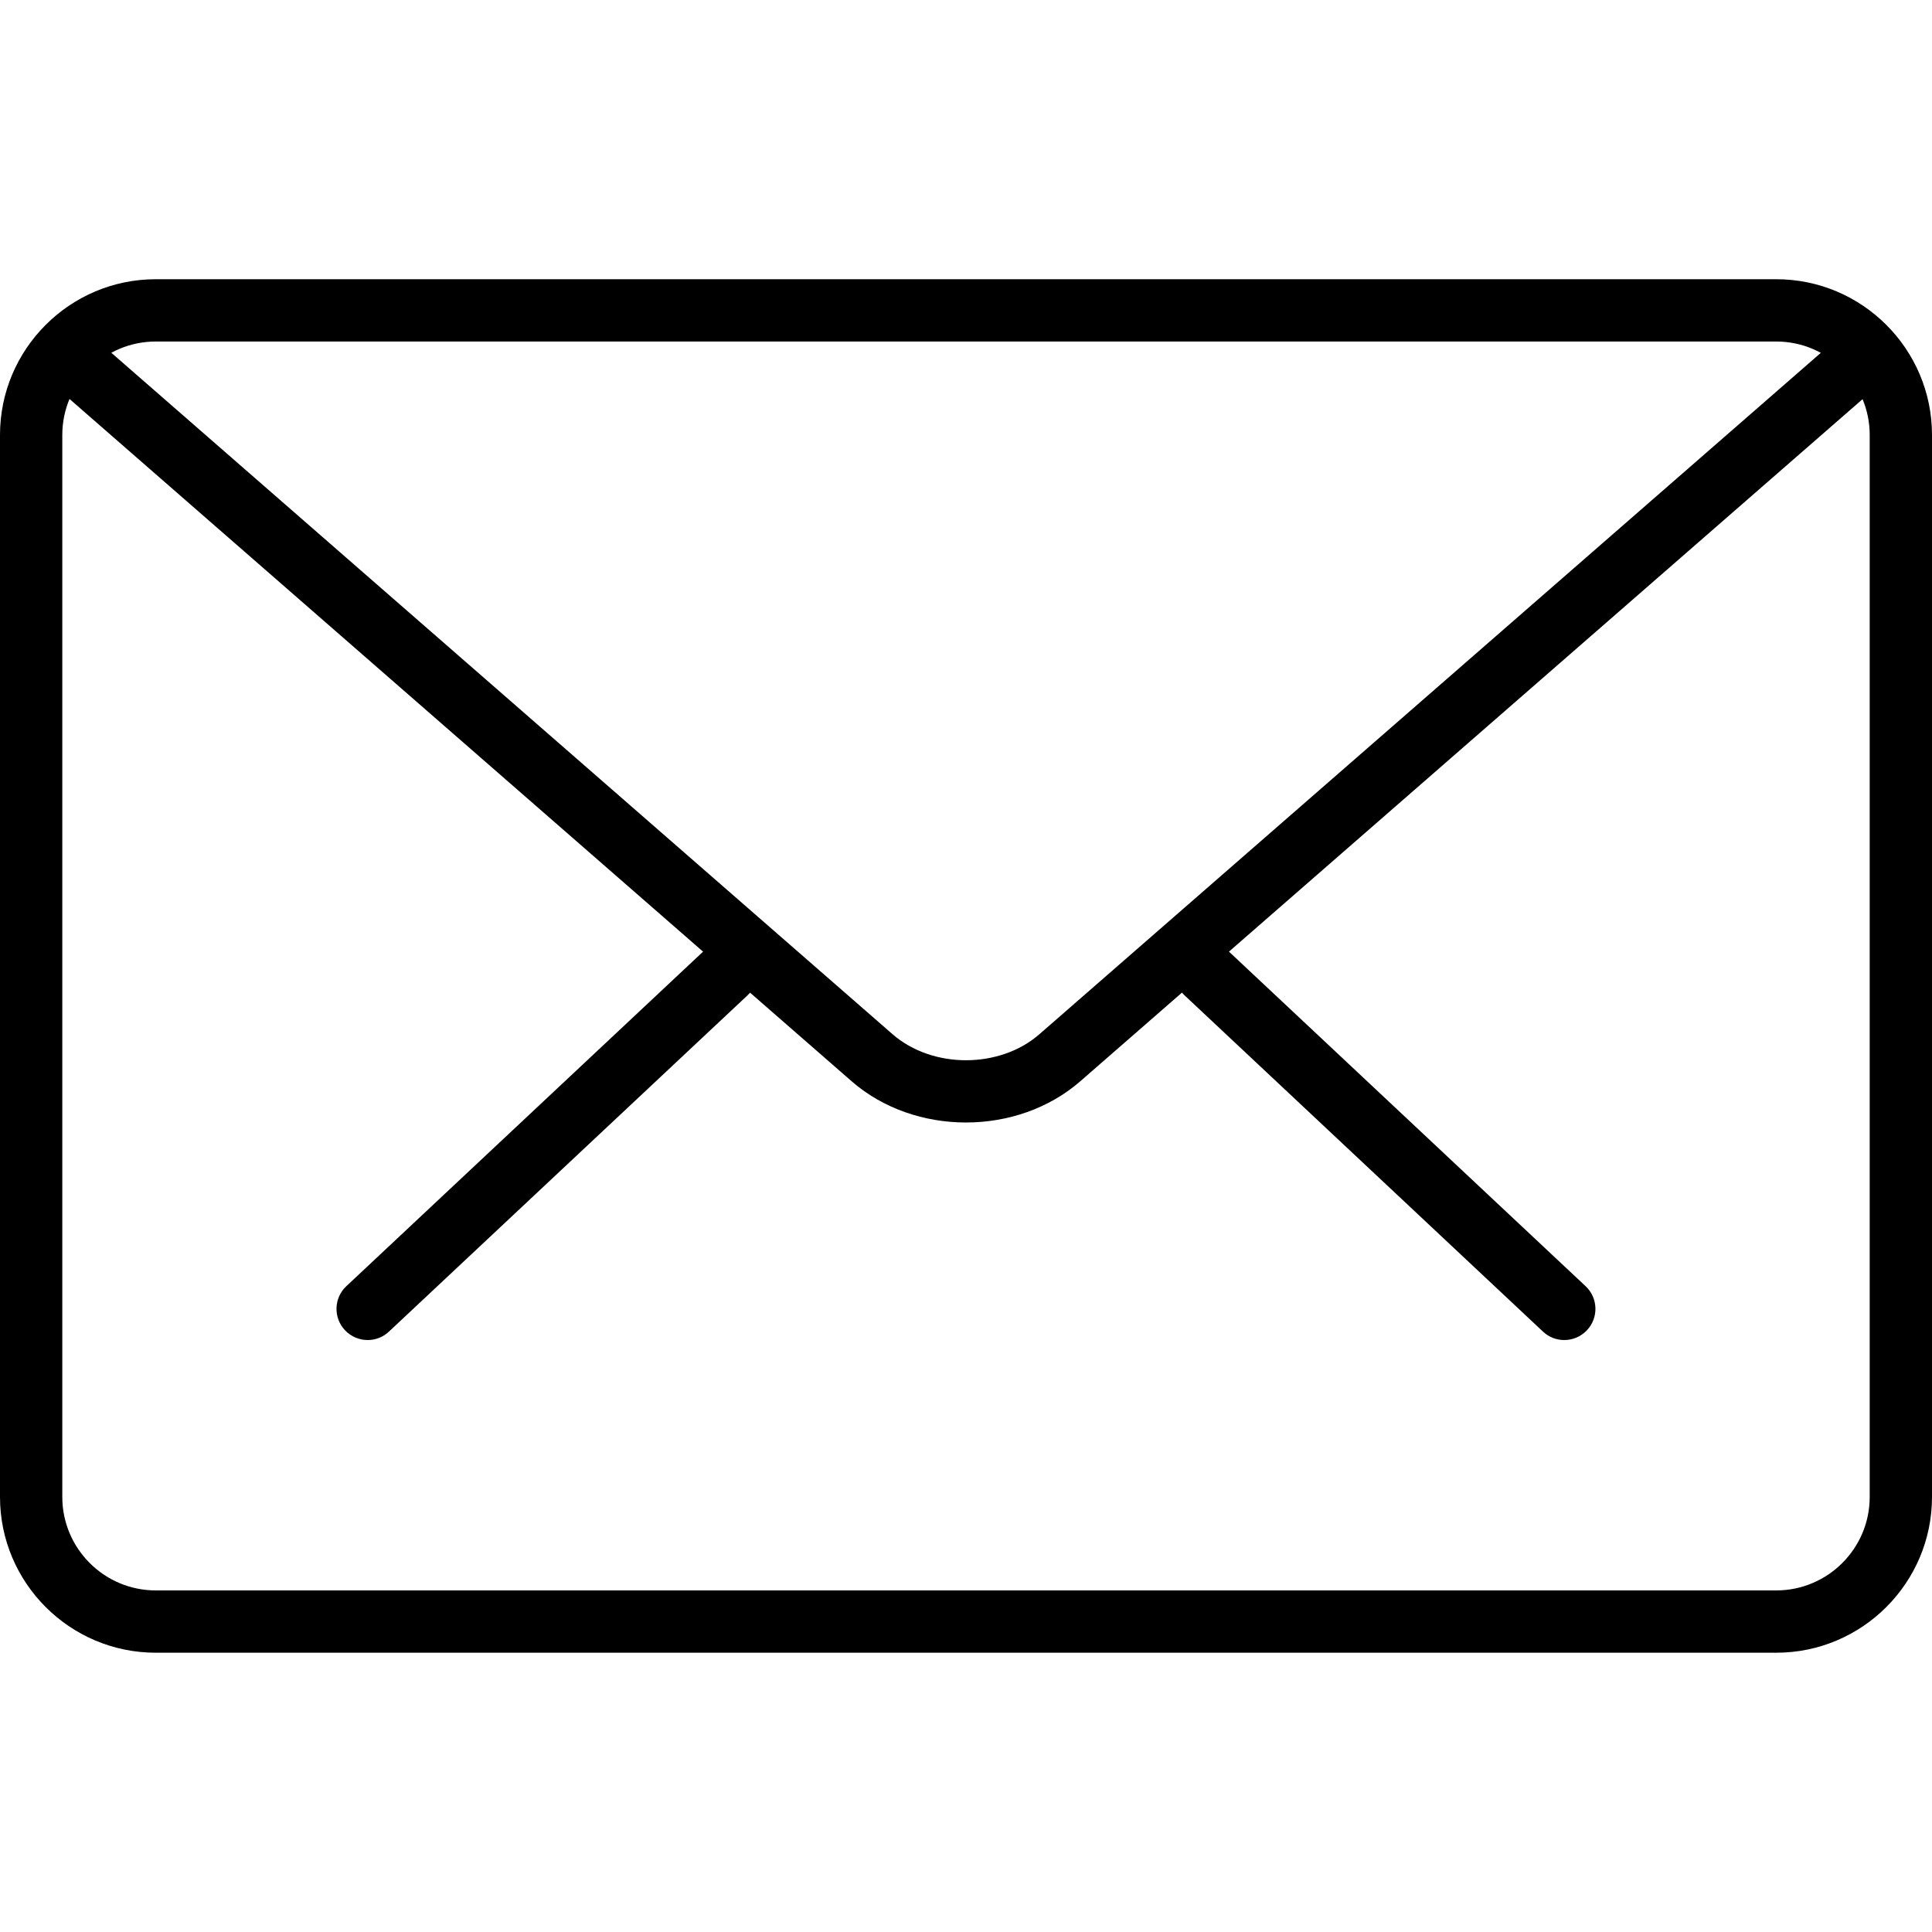
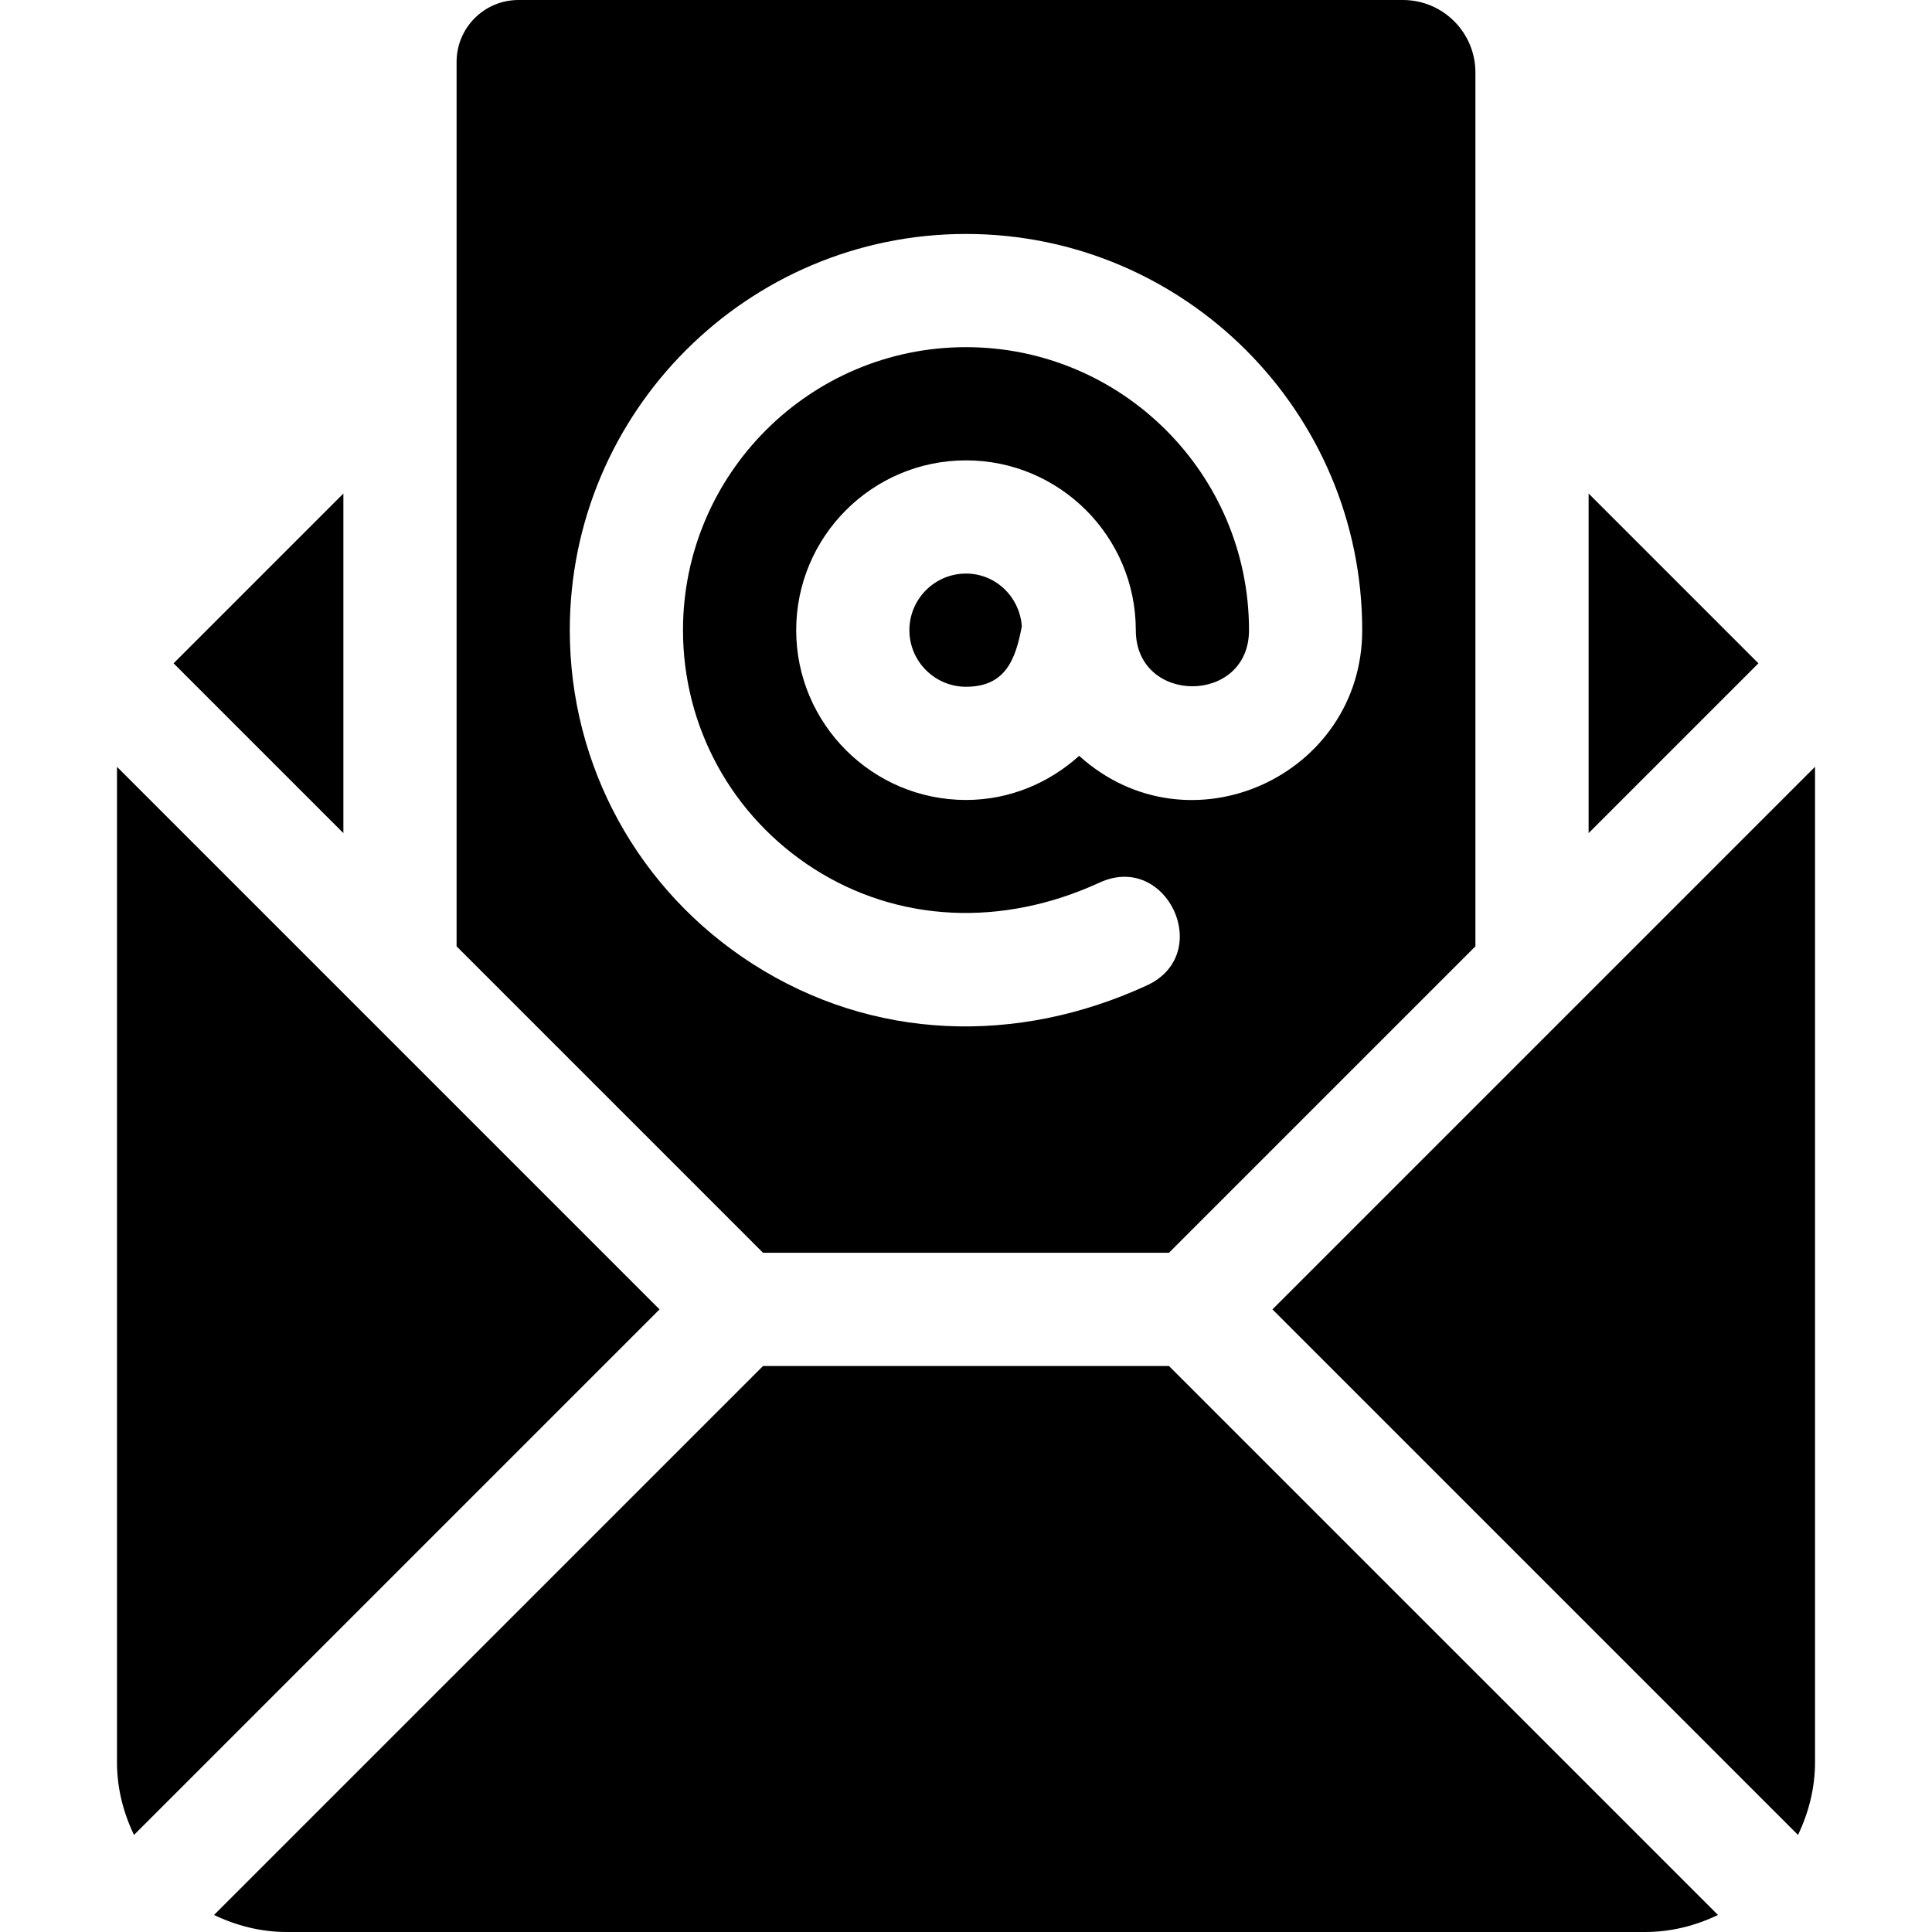
- <svg xmlns="http://www.w3.org/2000/svg" x="0px" y="0px" viewBox="0 0 31.012 31.012" style="enable-background:new 0 0 31.012 31.012;" xml:space="preserve">
-   <path d="M25.109,21.51c-0.123,0-0.246-0.045-0.342-0.136l-5.754-5.398c-0.201-0.188-0.211-0.505-0.022-0.706    c0.189-0.203,0.504-0.212,0.707-0.022l5.754,5.398c0.201,0.188,0.211,0.505,0.022,0.706C25.375,21.457,25.243,21.51,25.109,21.51z    " />
-   <path d="M5.902,21.51c-0.133,0-0.266-0.053-0.365-0.158c-0.189-0.201-0.179-0.518,0.022-0.706l5.756-5.398    c0.202-0.188,0.519-0.18,0.707,0.022c0.189,0.201,0.179,0.518-0.022,0.706l-5.756,5.398C6.148,21.465,6.025,21.51,5.902,21.51z" />
-   <path d="M28.512,26.529H2.5c-1.378,0-2.5-1.121-2.5-2.5V6.982c0-1.379,1.122-2.5,2.5-2.5h26.012c1.378,0,2.5,1.121,2.5,2.5v17.047   C31.012,25.408,29.89,26.529,28.512,26.529z M2.5,5.482c-0.827,0-1.5,0.673-1.5,1.5v17.047c0,0.827,0.673,1.5,1.5,1.5h26.012   c0.827,0,1.5-0.673,1.5-1.5V6.982c0-0.827-0.673-1.5-1.5-1.5H2.5z" />
-   <path d="M15.506,18.018c-0.665,0-1.33-0.221-1.836-0.662L0.83,6.155C0.622,5.974,0.6,5.658,0.781,5.449   c0.183-0.208,0.498-0.227,0.706-0.048l12.84,11.2c0.639,0.557,1.719,0.557,2.357,0L29.508,5.419   c0.207-0.181,0.522-0.161,0.706,0.048c0.181,0.209,0.16,0.524-0.048,0.706L17.342,17.355   C16.835,17.797,16.171,18.018,15.506,18.018z" />
+ <svg xmlns="http://www.w3.org/2000/svg" version="1.1" id="Capa_1" x="0px" y="0px" viewBox="0 0 512 512" style="enable-background:new 0 0 512 512;" xml:space="preserve">
+   <g>
+     <g>
+       <path d="M31,203.211V467c0,6.927,1.703,13.412,4.51,19.279L174.789,347C121.416,293.627,86.49,258.7,31,203.211z" />
+     </g>
+   </g>
+   <g>
+     <g>
+       <path d="M337.211,347L476.49,486.279c2.807-5.867,4.51-12.352,4.51-19.279V203.211C427.748,256.463,391.168,293.043,337.211,347z" />
+     </g>
+   </g>
+   <g>
+     <g>
+       <path d="M256,152c-8.262,0-15,6.724-15,15s6.738,15,15,15c10.388,0,13.143-7.123,14.791-16.033    C270.231,158.198,263.896,152,256,152z" />
+     </g>
+   </g>
+   <g>
+     <g>
+       <path d="M309.789,362H202.211L56.721,507.49C62.588,510.297,69.073,512,76,512h360c6.927,0,13.412-1.703,19.279-4.51L309.789,362z    " />
+     </g>
+   </g>
+   <g>
+     <g>
+       <polygon points="46,175.789 91,220.789 91,130.789   " />
+     </g>
+   </g>
+   <g>
+     <g>
+       <polygon points="421,130.789 421,220.789 466,175.789   " />
+     </g>
+   </g>
+   <g>
+     <g>
+       <path d="M371.781,0H137.406C128.345,0,121,7.345,121,16.406v234.383L202.211,332h107.578L391,250.789V19.219    C391,8.605,382.395,0,371.781,0z M285.989,200.305C278.011,207.496,267.561,212,256,212c-24.814,0-45-20.186-45-45    c0-24.814,20.186-45,45-45c24.814,0,45,20.186,45,45c0,19.828,30,19.828,30,0c0-41.353-33.633-75-75-75s-75,33.647-75,75    c0,25.664,12.949,49.292,34.658,63.208c22.266,14.238,49.834,15.586,75.703,3.706c17.883-8.308,30.606,18.951,12.539,27.246    c-34.383,15.818-72.571,14.699-104.414-5.698C169.135,236.009,151,202.947,151,167c0-57.891,47.109-105,105-105    s105,47.109,105,105C361,205.56,315.152,226.637,285.989,200.305z" />
+     </g>
+   </g>
+   <g>
+ </g>
+   <g>
+ </g>
+   <g>
+ </g>
+   <g>
+ </g>
+   <g>
+ </g>
+   <g>
+ </g>
+   <g>
+ </g>
+   <g>
+ </g>
+   <g>
+ </g>
+   <g>
+ </g>
+   <g>
+ </g>
+   <g>
+ </g>
+   <g>
+ </g>
+   <g>
+ </g>
+   <g>
+ </g>
</svg>
